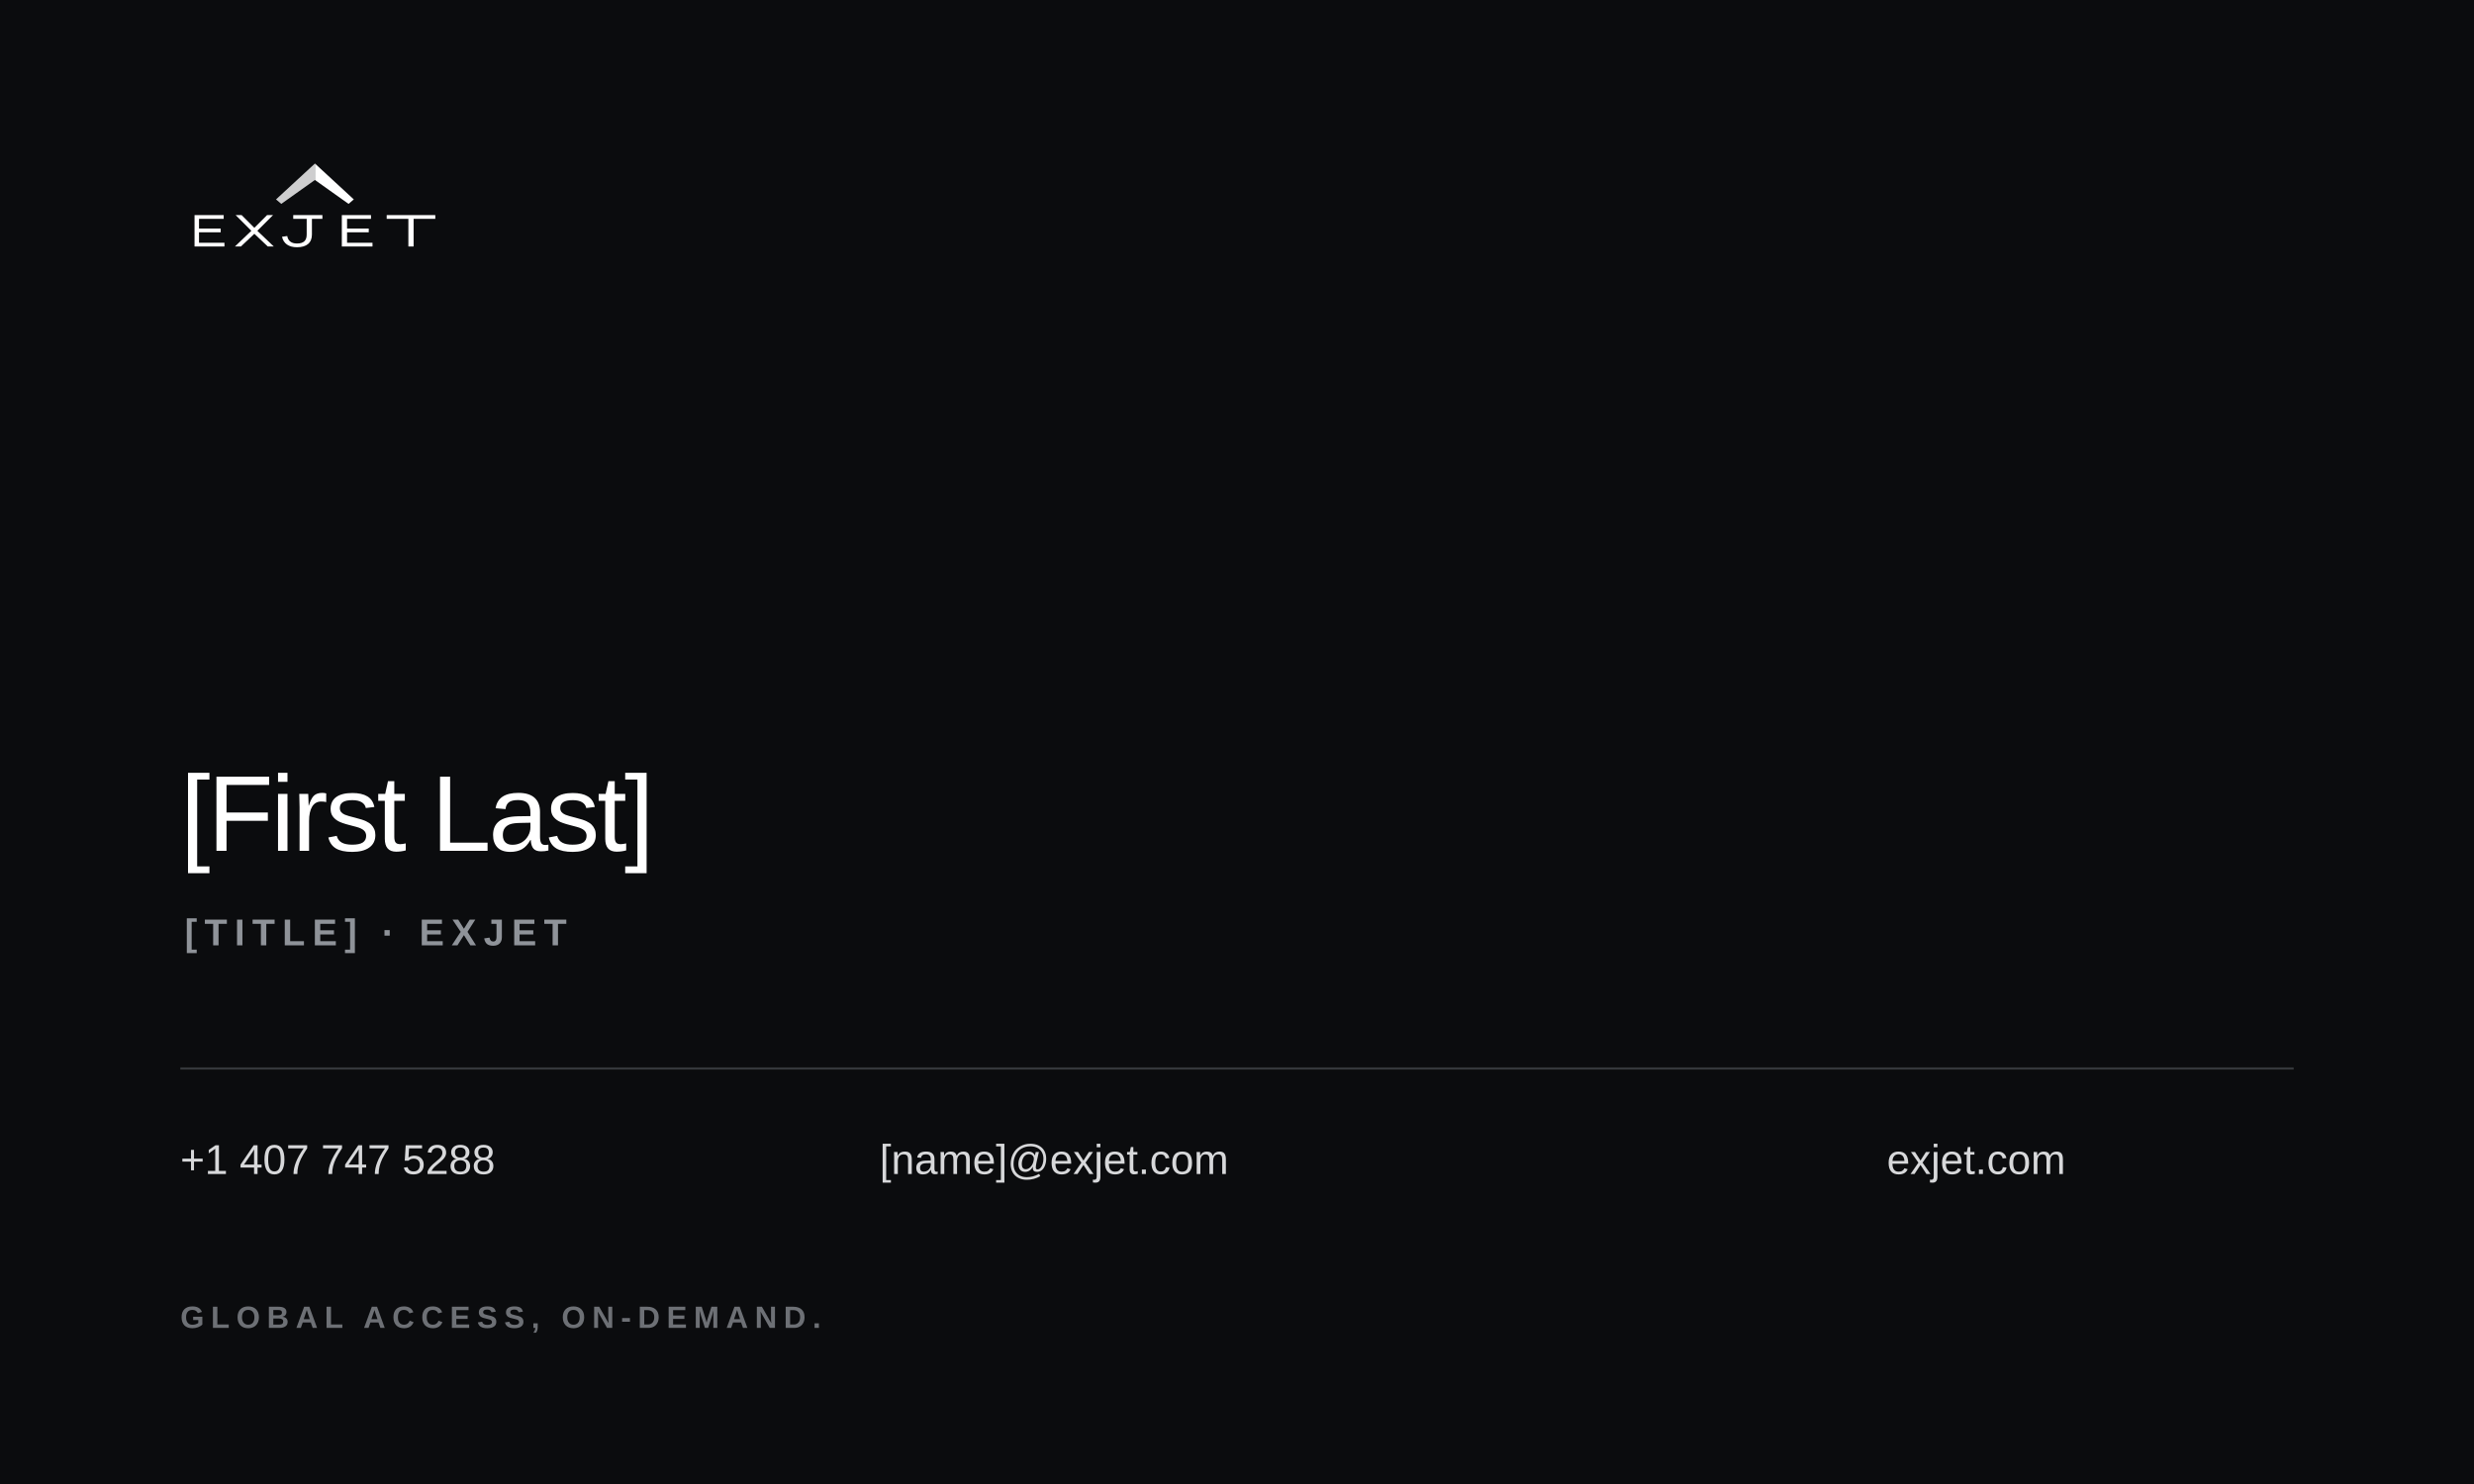
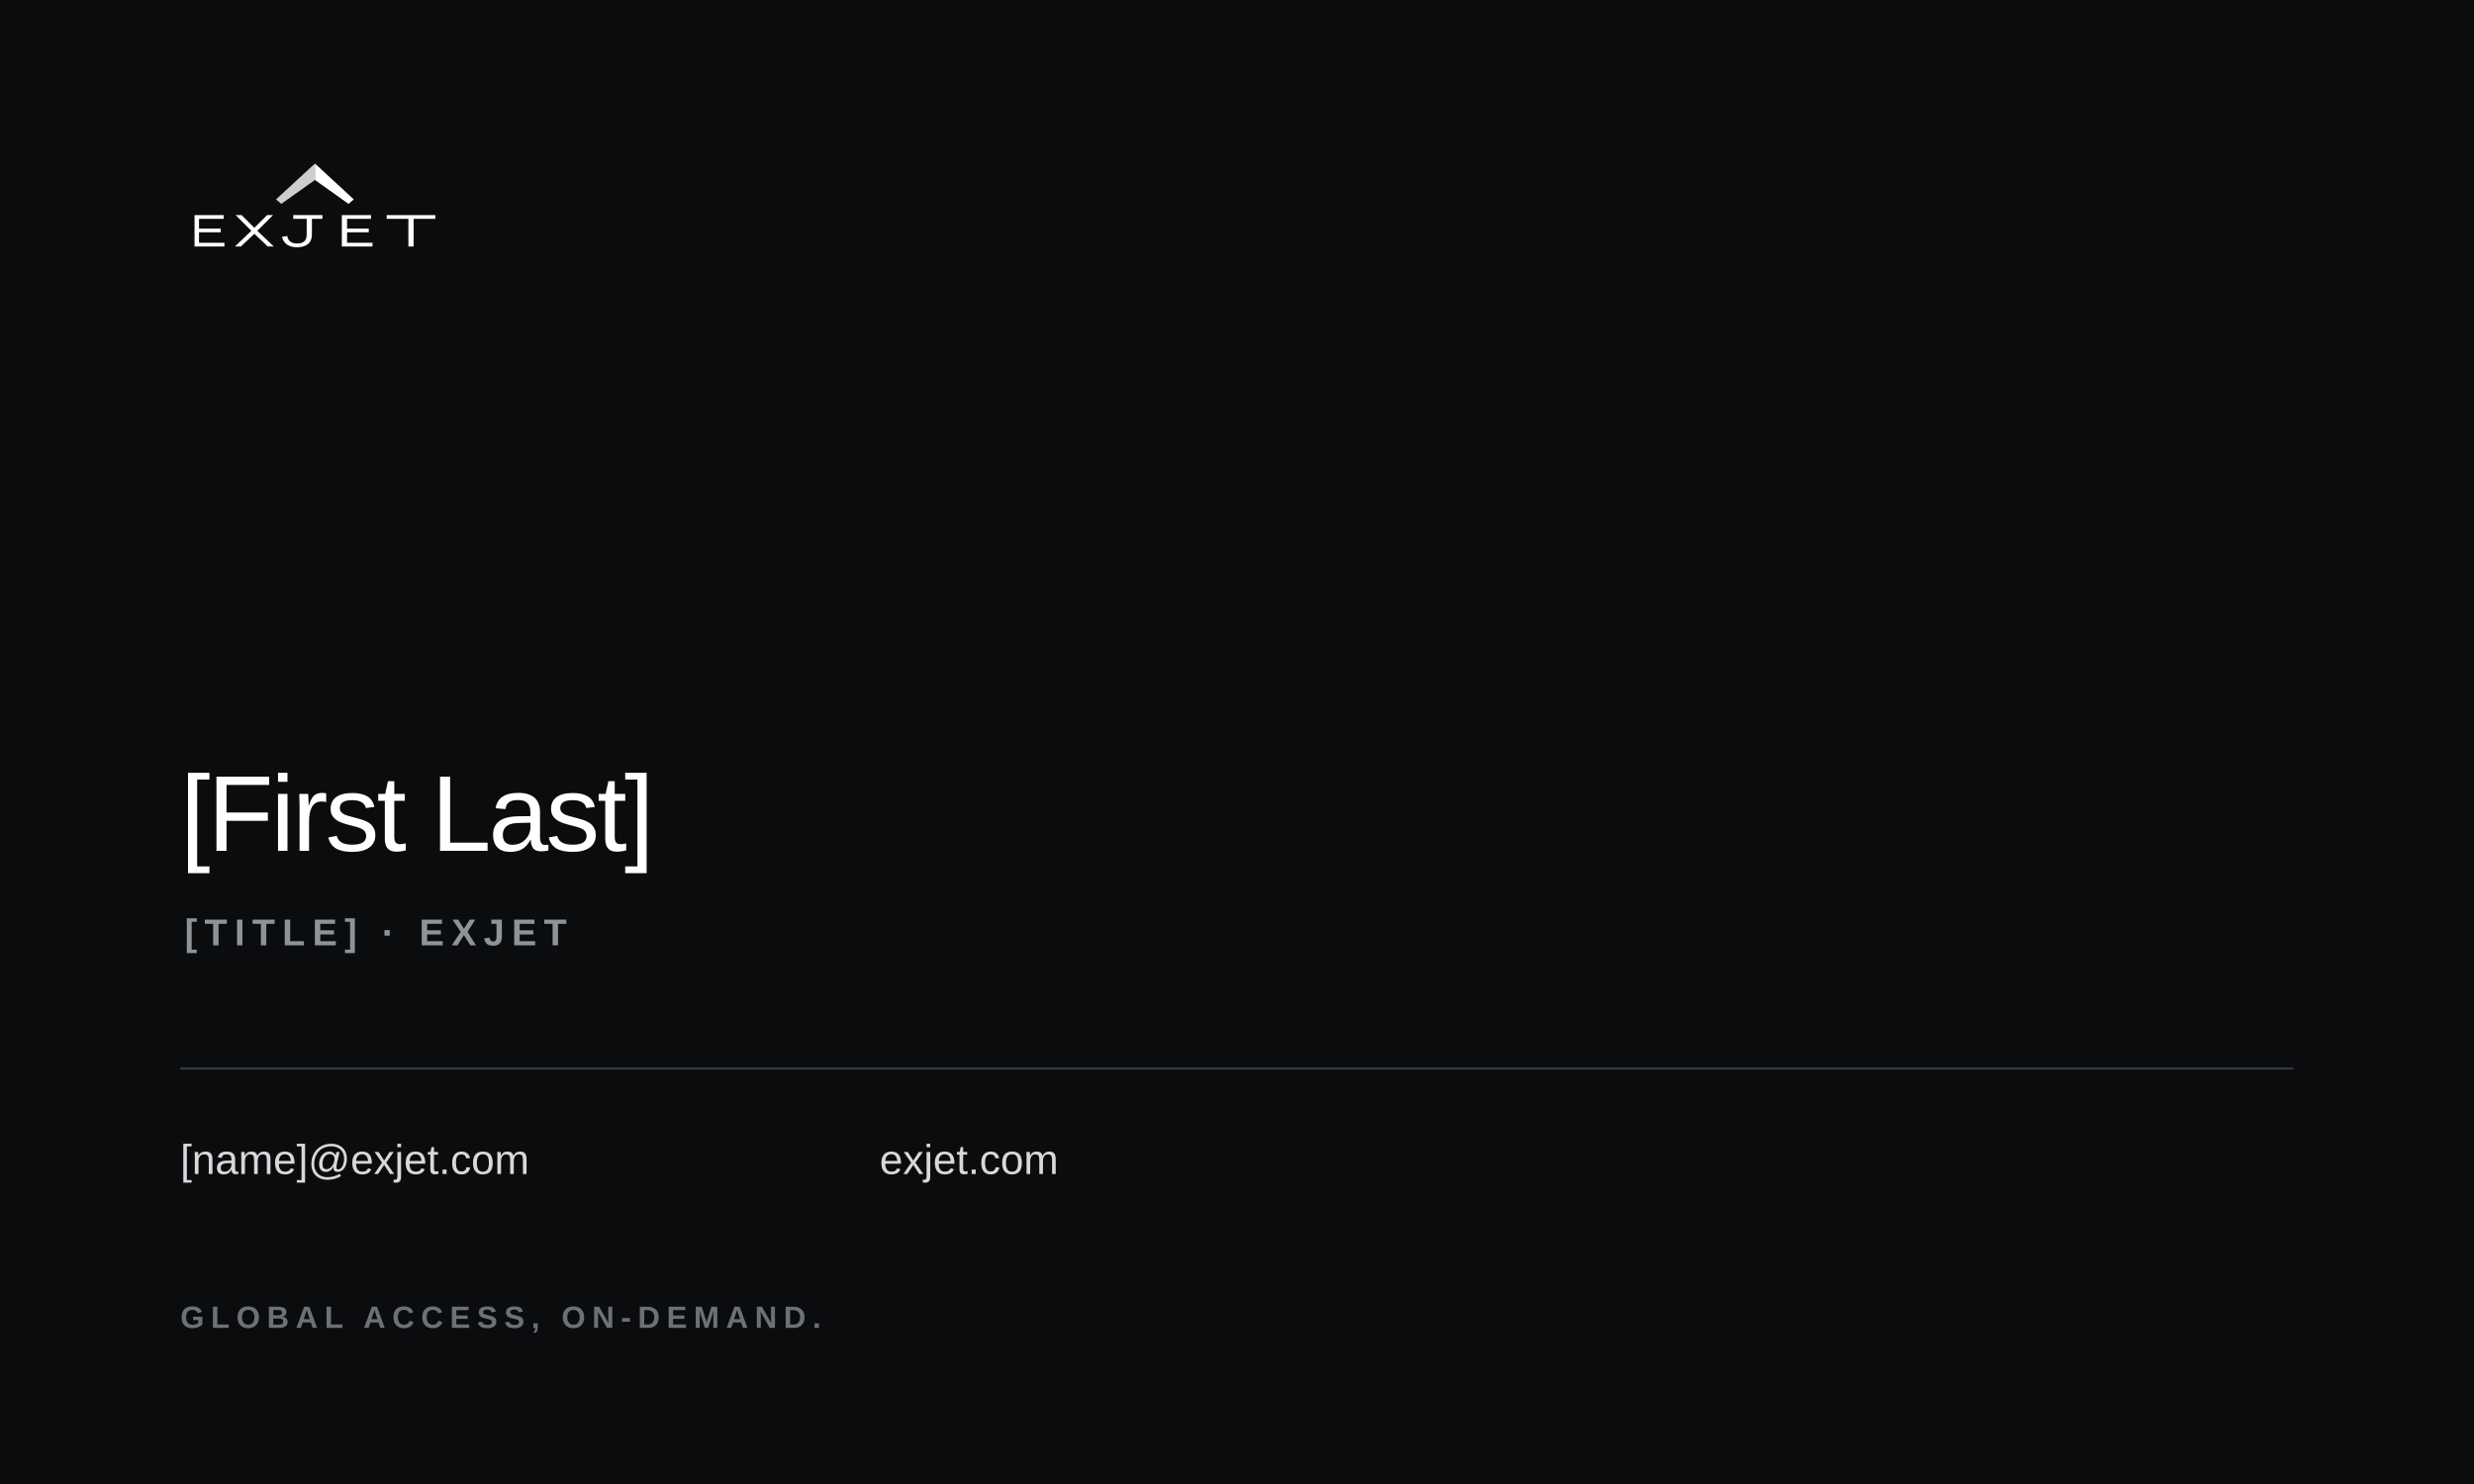
<svg xmlns="http://www.w3.org/2000/svg" width="1125" height="675" viewBox="0 0 1125 675" role="img" aria-labelledby="title">
  <rect width="1125" height="675" fill="#0b0c0e" />
  <g transform="translate(82 72) scale(.34)" fill="#fff">
    <path d="M180 7 128 55l7 6 45-32z" opacity=".8" />
    <path d="M180 7 232 55l-7 6-45-32z" />
    <path d="M19 76h39v5H25v13h29v5H25v14h34v5H19z" />
    <path d="m82 76 17 17 17-17h8l-21 21 22 21h-8L99 101l-18 17h-8l22-21-21-21z" />
    <path d="M151 76h39v5h-14v21c0 11-7 17-20 17-11 0-18-5-20-14l7-1c1 6 5 10 13 10 9 0 13-4 13-12V81h-18z" />
    <path d="M216 76h39v5h-32v13h29v5h-29v14h34v5h-41z" />
    <path d="M276 76h65v5h-29v37h-7V81h-29z" />
  </g>
  <text x="82" y="387" fill="#fff" font-family="Helvetica Neue,Arial,sans-serif" font-size="49" font-weight="400" letter-spacing="-1.2">[First Last]</text>
  <text x="84" y="430" fill="#8f9399" font-family="Helvetica Neue,Arial,sans-serif" font-size="17" font-weight="600" letter-spacing="3.3">[TITLE] · EXJET</text>
  <line x1="82" y1="486" x2="1043" y2="486" stroke="#34373b" />
-   <text x="82" y="534" fill="#d7d8da" font-family="Helvetica Neue,Arial,sans-serif" font-size="19">+1 407 747 5288</text>
-   <text x="400" y="534" fill="#d7d8da" font-family="Helvetica Neue,Arial,sans-serif" font-size="19">[name]@exjet.com</text>
-   <text x="858" y="534" fill="#d7d8da" font-family="Helvetica Neue,Arial,sans-serif" font-size="19">exjet.com</text>
+   <text x="82" y="534" fill="#d7d8da" font-family="Helvetica Neue,Arial,sans-serif" font-size="19">[name]@exjet.com</text>
+   <text x="400" y="534" fill="#d7d8da" font-family="Helvetica Neue,Arial,sans-serif" font-size="19">exjet.com</text>
  <text x="82" y="604" fill="#6d7075" font-family="Helvetica Neue,Arial,sans-serif" font-size="14" font-weight="600" letter-spacing="3">GLOBAL ACCESS, ON-DEMAND.</text>
</svg>
